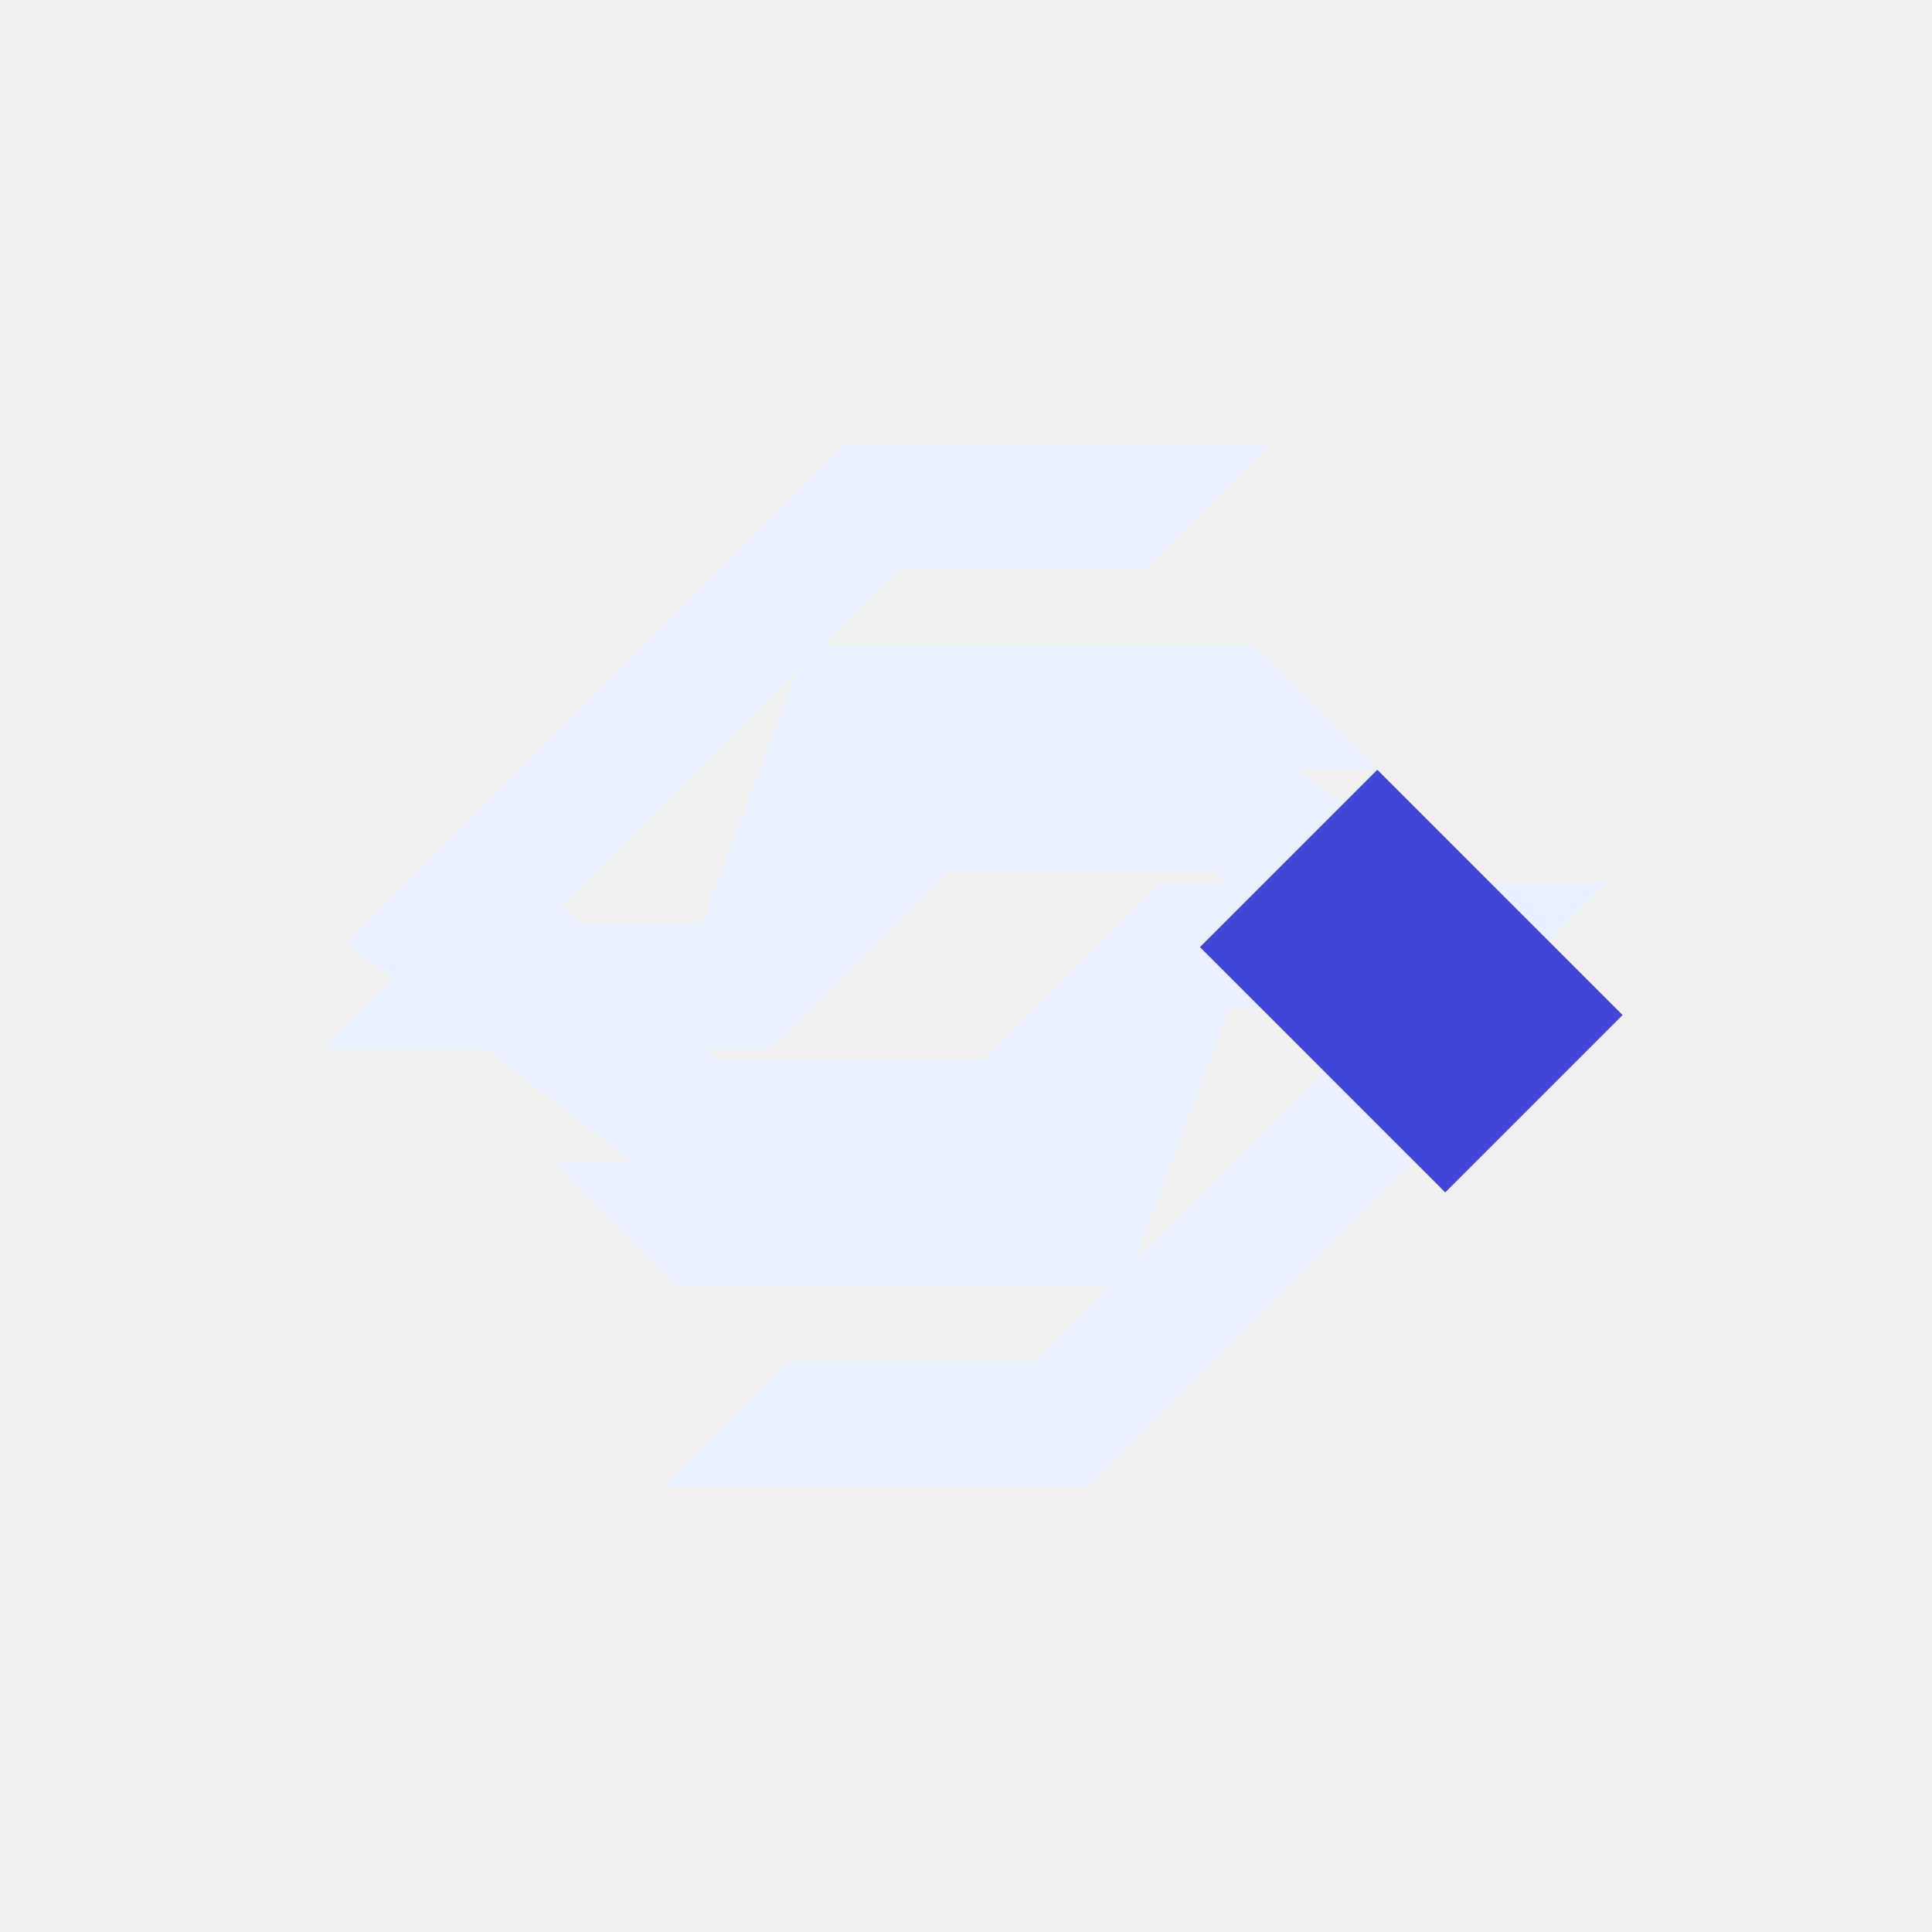
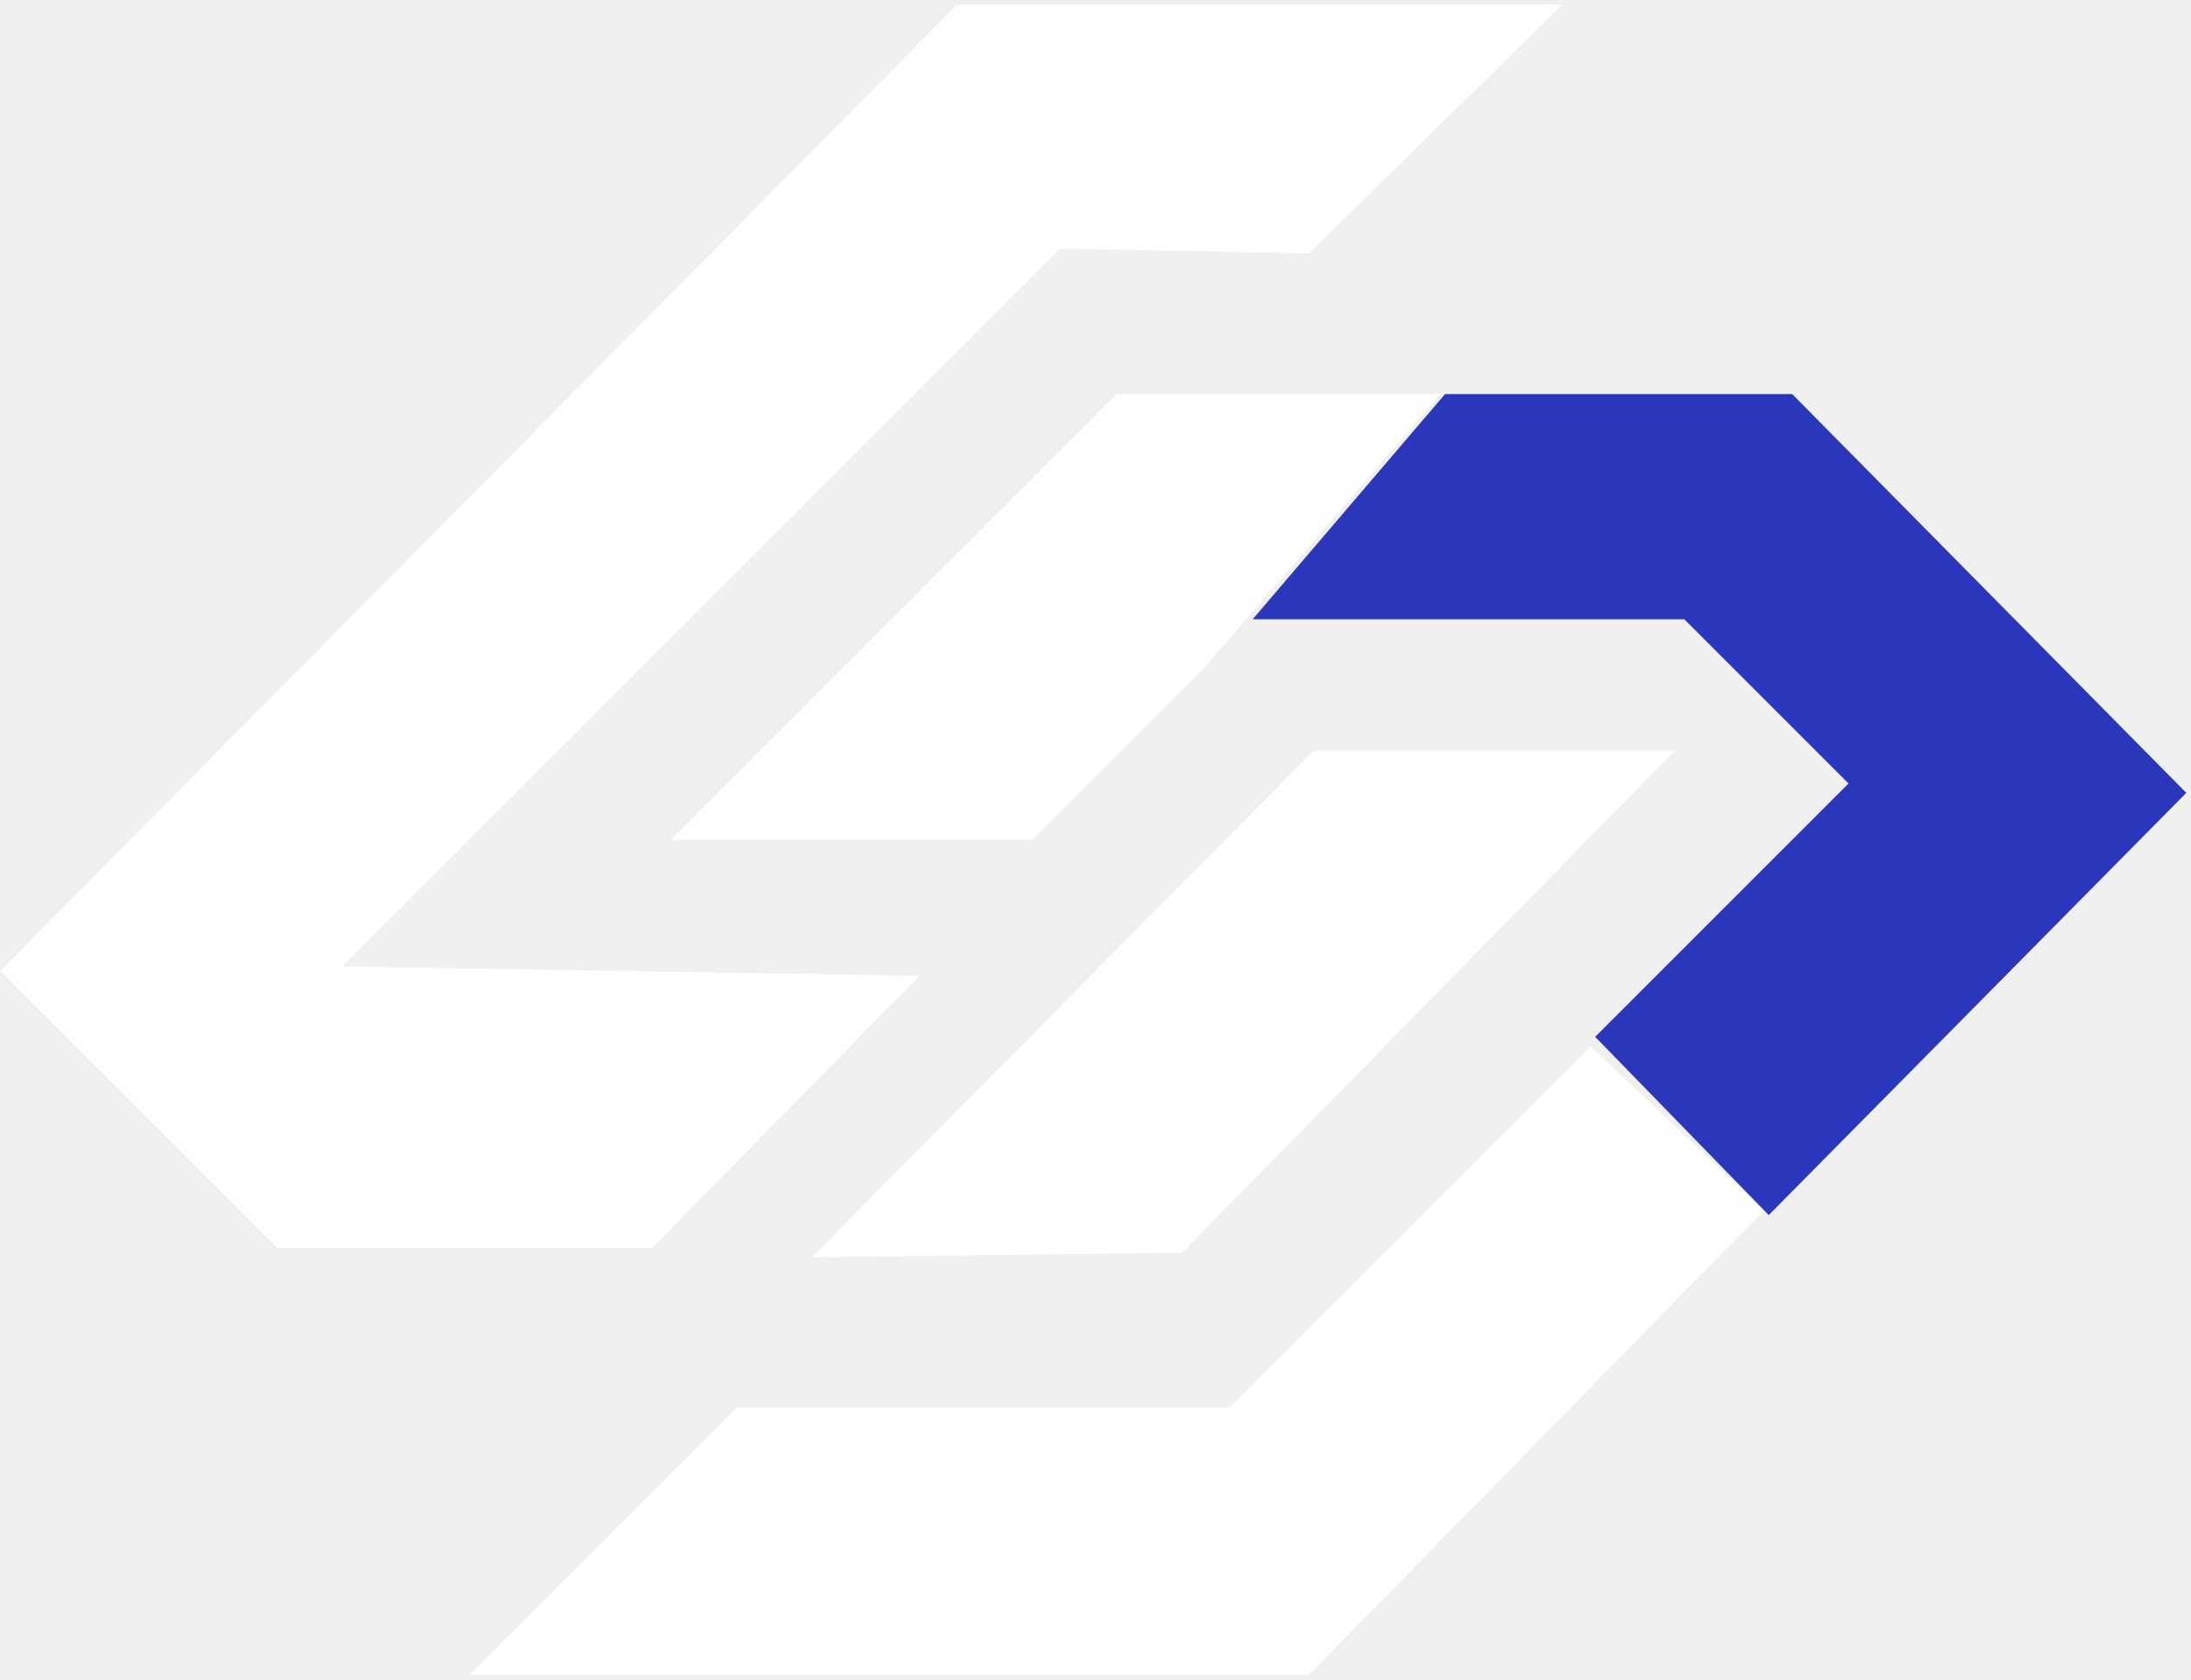
- <svg xmlns="http://www.w3.org/2000/svg" viewBox="0 0 512 512" role="img" aria-labelledby="title desc">
-   <path fill="#EAF0FF" d="M92 250L224 118H336L303 151H238L149 240L190 281H286L253 314H176L92 250Z" />
-   <path fill="#EAF0FF" d="M420 262L288 394H176L209 361H274L363 272L322 231H226L259 198H336L420 262Z" />
-   <path fill="#EAF0FF" d="M214 171H332L365 204H278L204 278H86L119 245H186L214 171Z" />
-   <path fill="#EAF0FF" d="M298 341H180L147 308H234L308 234H426L393 267H326L298 341Z" />
-   <path fill="#3F46D8" d="M365 204L430 269L383 316L318 251Z" />
+ <svg xmlns="http://www.w3.org/2000/svg" viewBox="0 0 467 358" fill="none">
+   <polygon points="333,1 204,1 0,207 59,266 139,266 196,208 73,206 226,53 279,54" fill="#FFFFFF" />
+   <polygon points="376,258 339,223 262,300 157,300 100,357 279,357" fill="#FFFFFF" />
+   <polygon points="357,160 280,160 173,268 252,267" fill="#FFFFFF" />
+   <polygon points="307,84 238,84 143,179 220,179 257,142" fill="#FFFFFF" />
+   <polygon points="308,84 267,132 359,132 394,167 340,221 377,259 466,169 382,84" fill="#2B37BB" />
</svg>
